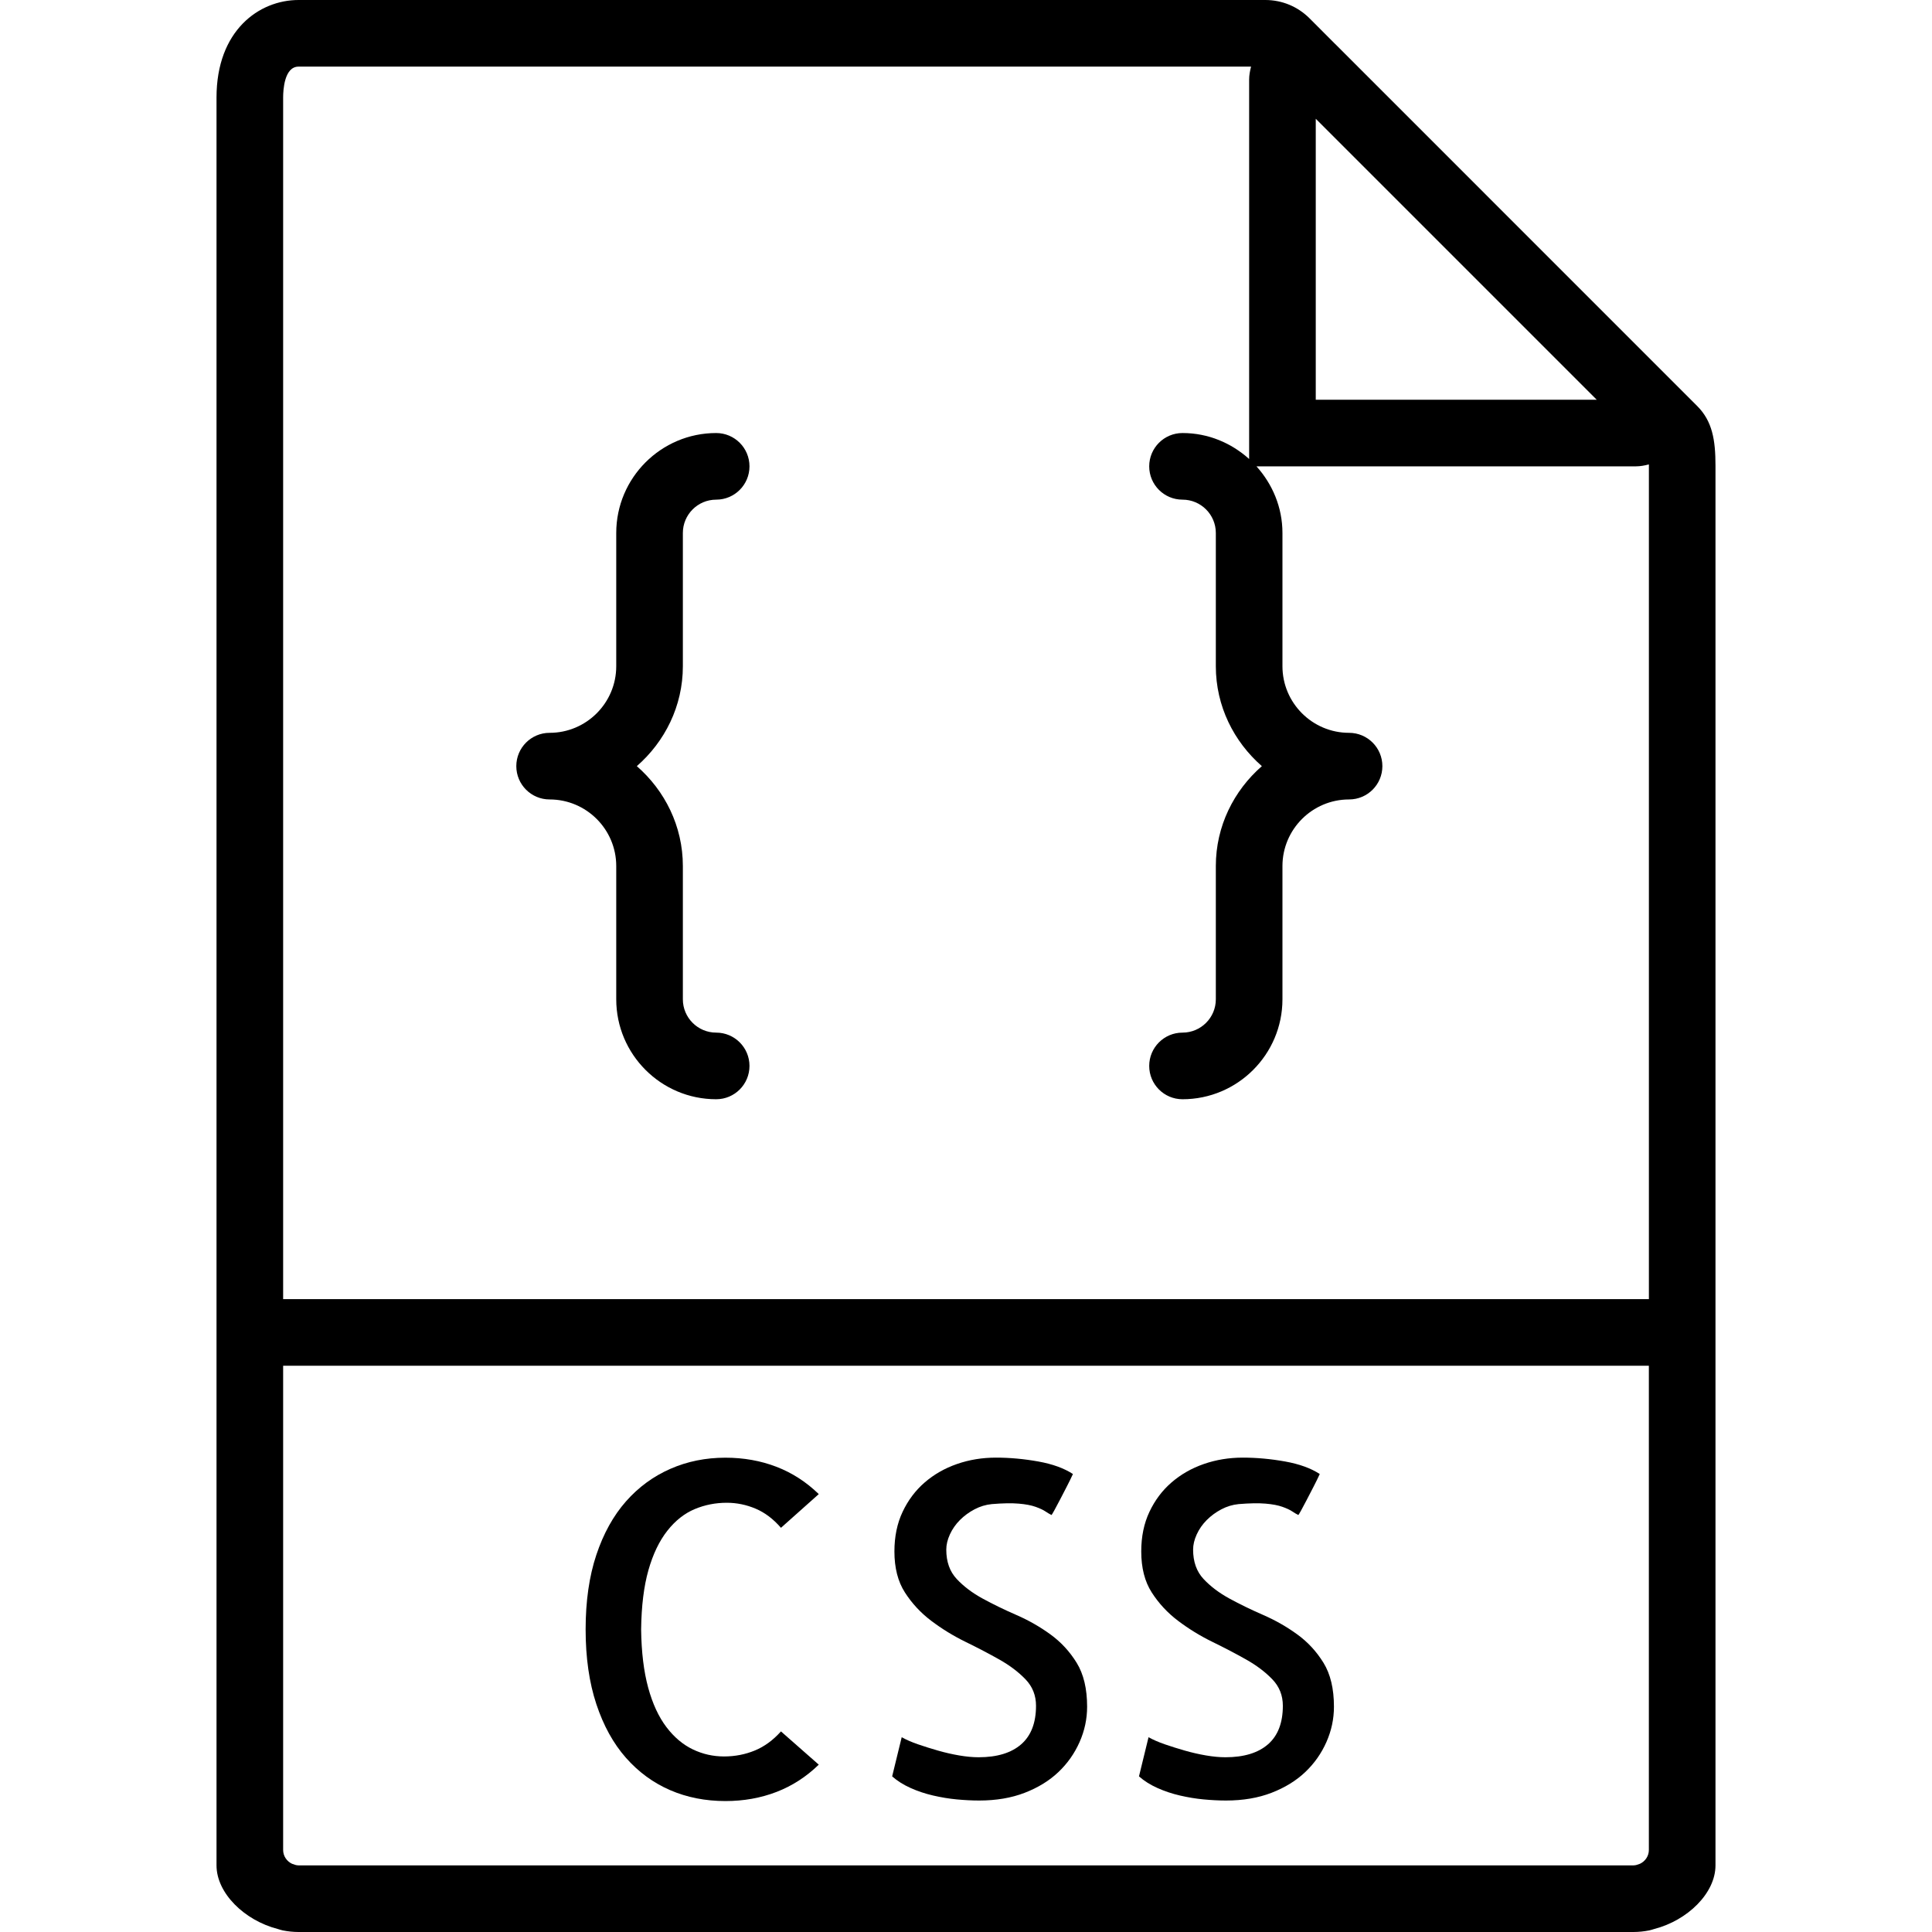
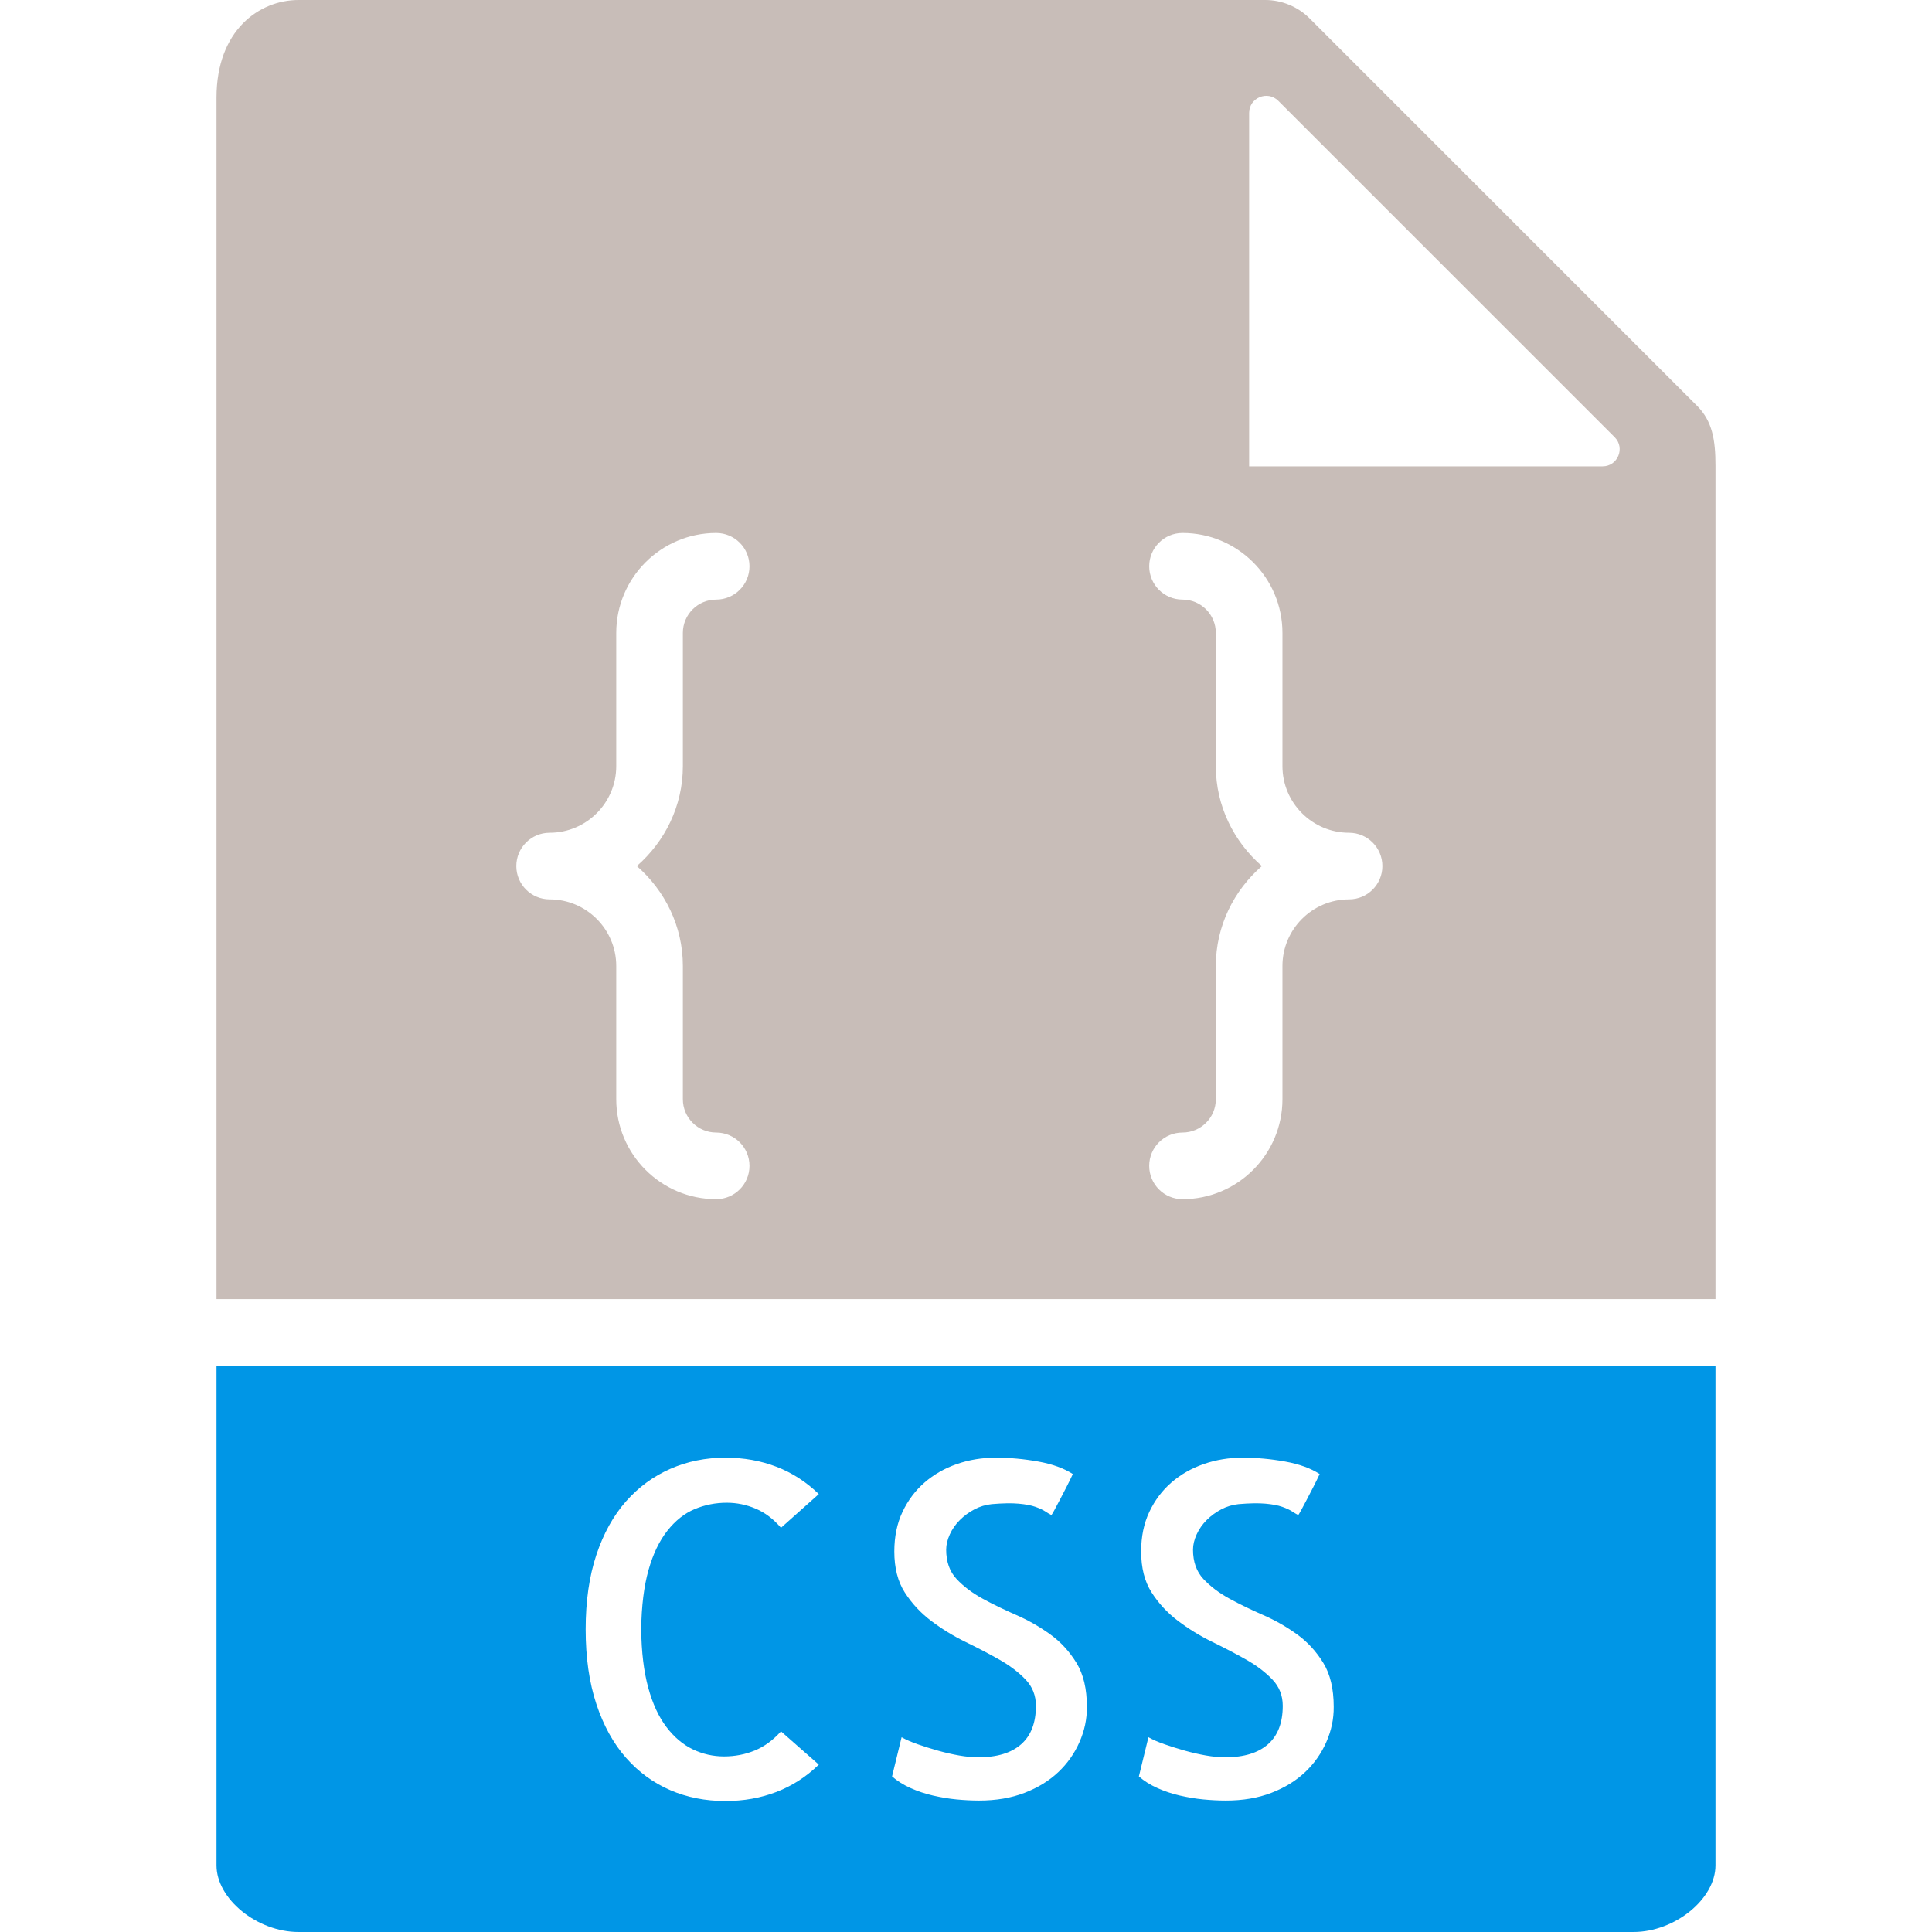
<svg xmlns="http://www.w3.org/2000/svg" enable-background="new 0 0 58 58" viewBox="0 0 58 58">
-   <path d="m50.949 12.187-1.361-1.361-9.504-9.505c-.001-.001-.001-.001-.002-.001l-.77-.771c-.355-.354-.826-.549-1.327-.549h-29.022c-1.187 0-2.463.916-2.463 2.926v36.074 16.537.463c0 .837.841 1.652 1.836 1.909.051.014.1.033.152.043.156.031.315.048.475.048h40.074c.16 0 .319-.017.475-.048.052-.01.101-.029.152-.043.995-.257 1.836-1.072 1.836-1.909v-.463-16.537-25.022c0-.767-.093-1.334-.551-1.791zm-11.449-8.622 8.435 8.435h-8.435zm-30.537 52.435c-.071 0-.135-.025-.198-.049-.155-.074-.265-.23-.265-.414v-14.537h41v14.537c0 .184-.11.34-.265.414-.063.024-.127.049-.198.049zm-.463-17v-36.074c0-.217.033-.926.463-.926h28.595c-.033.126-.058.256-.058.391v11.389c-.532-.48-1.229-.78-2-.78-.553 0-1 .448-1 1s.447 1 1 1c.552 0 1 .449 1 1v4c0 1.2.542 2.266 1.382 3-.84.734-1.382 1.8-1.382 3v4c0 .551-.448 1-1 1-.553 0-1 .448-1 1s.447 1 1 1c1.654 0 3-1.346 3-3v-4c0-1.103.897-2 2-2 .553 0 1-.448 1-1s-.447-1-1-1c-1.103 0-2-.897-2-2v-4c0-.771-.301-1.468-.78-2h11.389c.135 0 .265-.025.391-.058 0 .015.001.021.001.036v25.022z" />
-   <path d="m20.034 45.954c.241-.306.515-.521.82-.649s.627-.191.964-.191c.301 0 .59.06.868.178s.531.31.759.574l1.135-1.012c-.374-.364-.798-.638-1.271-.82s-.984-.273-1.531-.273c-.593 0-1.144.111-1.654.335s-.955.549-1.333.978-.675.964-.889 1.606c-.214.643-.321 1.388-.321 2.235s.107 1.595.321 2.242.511 1.185.889 1.613.82.752 1.326.971 1.06.328 1.661.328c.547 0 1.058-.091 1.531-.273s.897-.456 1.271-.82l-1.135-.998c-.237.265-.499.456-.786.574s-.595.178-.923.178-.641-.07-.937-.212-.561-.364-.793-.67-.415-.699-.547-1.183-.203-1.066-.212-1.75c.009-.702.082-1.294.219-1.777s.327-.878.568-1.184z" />
-   <path d="m31.532 49.064c-.314-.228-.654-.422-1.019-.581s-.702-.323-1.012-.492-.569-.364-.779-.588-.314-.518-.314-.882c0-.146.036-.299.109-.458s.173-.303.301-.431.273-.234.438-.321.337-.139.52-.157c.328-.027.597-.032.807-.014s.378.05.506.096.226.091.294.137.13.082.185.109c.009-.009.036-.055.082-.137s.101-.185.164-.308c.064-.123.132-.255.205-.396s.137-.271.191-.39c-.265-.173-.61-.299-1.039-.376s-.853-.116-1.271-.116c-.41 0-.8.063-1.169.191s-.692.313-.971.554-.499.535-.663.882-.246.743-.246 1.189c0 .492.104.902.314 1.23s.474.613.793.854.661.451 1.025.629.704.355 1.019.533.576.376.786.595.314.483.314.793c0 .511-.148.896-.444 1.155s-.723.39-1.278.39c-.183 0-.378-.019-.588-.055s-.419-.084-.629-.144-.412-.123-.608-.191-.357-.139-.485-.212l-.287 1.176c.155.137.34.253.554.349s.439.171.677.226.472.094.704.116.458.034.677.034c.511 0 .966-.077 1.367-.232s.738-.362 1.012-.622.485-.561.636-.902.226-.695.226-1.06c0-.538-.104-.978-.314-1.319s-.475-.626-.79-.854z" />
-   <path d="m38.942 49.064c-.314-.228-.654-.422-1.019-.581s-.702-.323-1.012-.492-.569-.364-.779-.588-.314-.518-.314-.882c0-.146.036-.299.109-.458s.173-.303.301-.431.273-.234.438-.321.337-.139.52-.157c.328-.027.597-.032.807-.014s.378.05.506.096.226.091.294.137.13.082.185.109c.009-.009.036-.055.082-.137s.101-.185.164-.308.132-.255.205-.396.137-.271.191-.39c-.265-.173-.61-.299-1.039-.376s-.853-.116-1.271-.116c-.41 0-.8.063-1.169.191s-.692.313-.971.554-.499.535-.663.882-.246.743-.246 1.189c0 .492.104.902.314 1.23s.474.613.793.854.661.451 1.025.629.704.355 1.019.533.576.376.786.595.314.483.314.793c0 .511-.148.896-.444 1.155s-.723.39-1.278.39c-.183 0-.378-.019-.588-.055s-.419-.084-.629-.144-.412-.123-.608-.191-.357-.139-.485-.212l-.287 1.176c.155.137.34.253.554.349s.439.171.677.226.472.094.704.116.458.034.677.034c.511 0 .966-.077 1.367-.232s.738-.362 1.012-.622.485-.561.636-.902.226-.695.226-1.06c0-.538-.104-.978-.314-1.319s-.475-.626-.79-.854z" />
-   <path d="m20.5 20v-4c0-.551.448-1 1-1 .553 0 1-.448 1-1s-.447-1-1-1c-1.654 0-3 1.346-3 3v4c0 1.103-.897 2-2 2-.553 0-1 .448-1 1s.447 1 1 1c1.103 0 2 .897 2 2v4c0 1.654 1.346 3 3 3 .553 0 1-.448 1-1s-.447-1-1-1c-.552 0-1-.449-1-1v-4c0-1.2-.542-2.266-1.382-3 .84-.734 1.382-1.8 1.382-3z" />
+   <path fill="#0096e6" d="m6.5 41v15c0 1.009 1.22 2 2.463 2h40.074c1.243 0 2.463-.991 2.463-2v-15zm12.96 9.664c.132.483.314.877.547 1.183s.497.528.793.67.608.212.937.212.636-.06.923-.178.549-.31.786-.574l1.135.998c-.374.364-.798.638-1.271.82s-.984.273-1.531.273c-.602 0-1.155-.109-1.661-.328s-.948-.542-1.326-.971-.675-.966-.889-1.613-.321-1.395-.321-2.242.107-1.593.321-2.235c.214-.643.511-1.178.889-1.606s.822-.754 1.333-.978 1.062-.335 1.654-.335c.547 0 1.058.091 1.531.273s.897.456 1.271.82l-1.135 1.012c-.228-.265-.48-.456-.759-.574s-.567-.178-.868-.178c-.337 0-.658.063-.964.191s-.579.344-.82.649-.431.699-.567 1.183-.21 1.075-.219 1.777c.008.685.079 1.268.211 1.751zm12.947 1.634c-.15.342-.362.643-.636.902s-.61.467-1.012.622-.856.232-1.367.232c-.219 0-.444-.012-.677-.034s-.467-.062-.704-.116-.463-.13-.677-.226-.398-.212-.554-.349l.287-1.176c.128.073.289.144.485.212s.398.132.608.191.419.107.629.144.405.055.588.055c.556 0 .982-.13 1.278-.39s.444-.645.444-1.155c0-.31-.104-.574-.314-.793s-.472-.417-.786-.595-.654-.355-1.019-.533-.706-.388-1.025-.629-.583-.526-.793-.854-.314-.738-.314-1.23c0-.446.082-.843.246-1.189s.385-.641.663-.882.602-.426.971-.554.759-.191 1.169-.191c.419 0 .843.039 1.271.116s.774.203 1.039.376c-.055.118-.118.248-.191.39s-.142.273-.205.396-.118.226-.164.308-.073.128-.082.137c-.055-.027-.116-.063-.185-.109s-.166-.091-.294-.137-.296-.077-.506-.096-.479-.014-.807.014c-.183.019-.355.07-.52.157s-.31.193-.438.321-.228.271-.301.431-.109.313-.109.458c0 .364.104.658.314.882s.47.419.779.588.647.333 1.012.492.704.354 1.019.581.576.513.786.854.314.781.314 1.319c.004.365-.071.718-.222 1.06zm7.41 0c-.15.342-.362.643-.636.902s-.61.467-1.012.622-.856.232-1.367.232c-.219 0-.444-.012-.677-.034s-.467-.062-.704-.116-.463-.13-.677-.226-.398-.212-.554-.349l.287-1.176c.128.073.289.144.485.212s.398.132.608.191.419.107.629.144.405.055.588.055c.556 0 .982-.13 1.278-.39s.444-.645.444-1.155c0-.31-.104-.574-.314-.793s-.472-.417-.786-.595-.654-.355-1.019-.533-.706-.388-1.025-.629-.583-.526-.793-.854-.314-.738-.314-1.23c0-.446.082-.843.246-1.189s.385-.641.663-.882.602-.426.971-.554.759-.191 1.169-.191c.419 0 .843.039 1.271.116s.774.203 1.039.376c-.055.118-.118.248-.191.39s-.142.273-.205.396-.118.226-.164.308-.073.128-.082.137c-.055-.027-.116-.063-.185-.109s-.166-.091-.294-.137-.296-.077-.506-.096-.479-.014-.807.014c-.183.019-.355.07-.52.157s-.31.193-.438.321-.228.271-.301.431-.109.313-.109.458c0 .364.104.658.314.882s.47.419.779.588.647.333 1.012.492.704.354 1.019.581.576.513.786.854.314.781.314 1.319c.004.365-.071.718-.222 1.06z" />
+   <path fill="#c8bdb8" d="m51.5 39v-25.022c0-.766-.092-1.333-.55-1.792l-11.637-11.636c-.349-.349-.833-.55-1.328-.55h-29.022c-1.186 0-2.463.916-2.463 2.926v36.074zm-14-35.609c0-.458.553-.687.877-.363l10.095 10.095c.324.324.095.877-.363.877h-10.609zm-1 19.609v-4c0-.551-.448-1-1-1-.553 0-1-.448-1-1s.447-1 1-1c1.654 0 3 1.346 3 3v4c0 1.103.897 2 2 2 .553 0 1 .448 1 1s-.447 1-1 1c-1.103 0-2 .897-2 2v4c0 1.654-1.346 3-3 3-.553 0-1-.448-1-1s.447-1 1-1c.552 0 1-.449 1-1v-4c0-1.2.542-2.266 1.382-3-.84-.734-1.382-1.8-1.382-3zm-20 2c1.103 0 2-.897 2-2v-4c0-1.654 1.346-3 3-3 .553 0 1 .448 1 1s-.447 1-1 1c-.552 0-1 .449-1 1v4c0 1.2-.542 2.266-1.382 3 .84.734 1.382 1.8 1.382 3v4c0 .551.448 1 1 1 .553 0 1 .448 1 1s-.447 1-1 1c-1.654 0-3-1.346-3-3v-4c0-1.103-.897-2-2-2-.553 0-1-.448-1-1s.447-1 1-1z" />
</svg>
